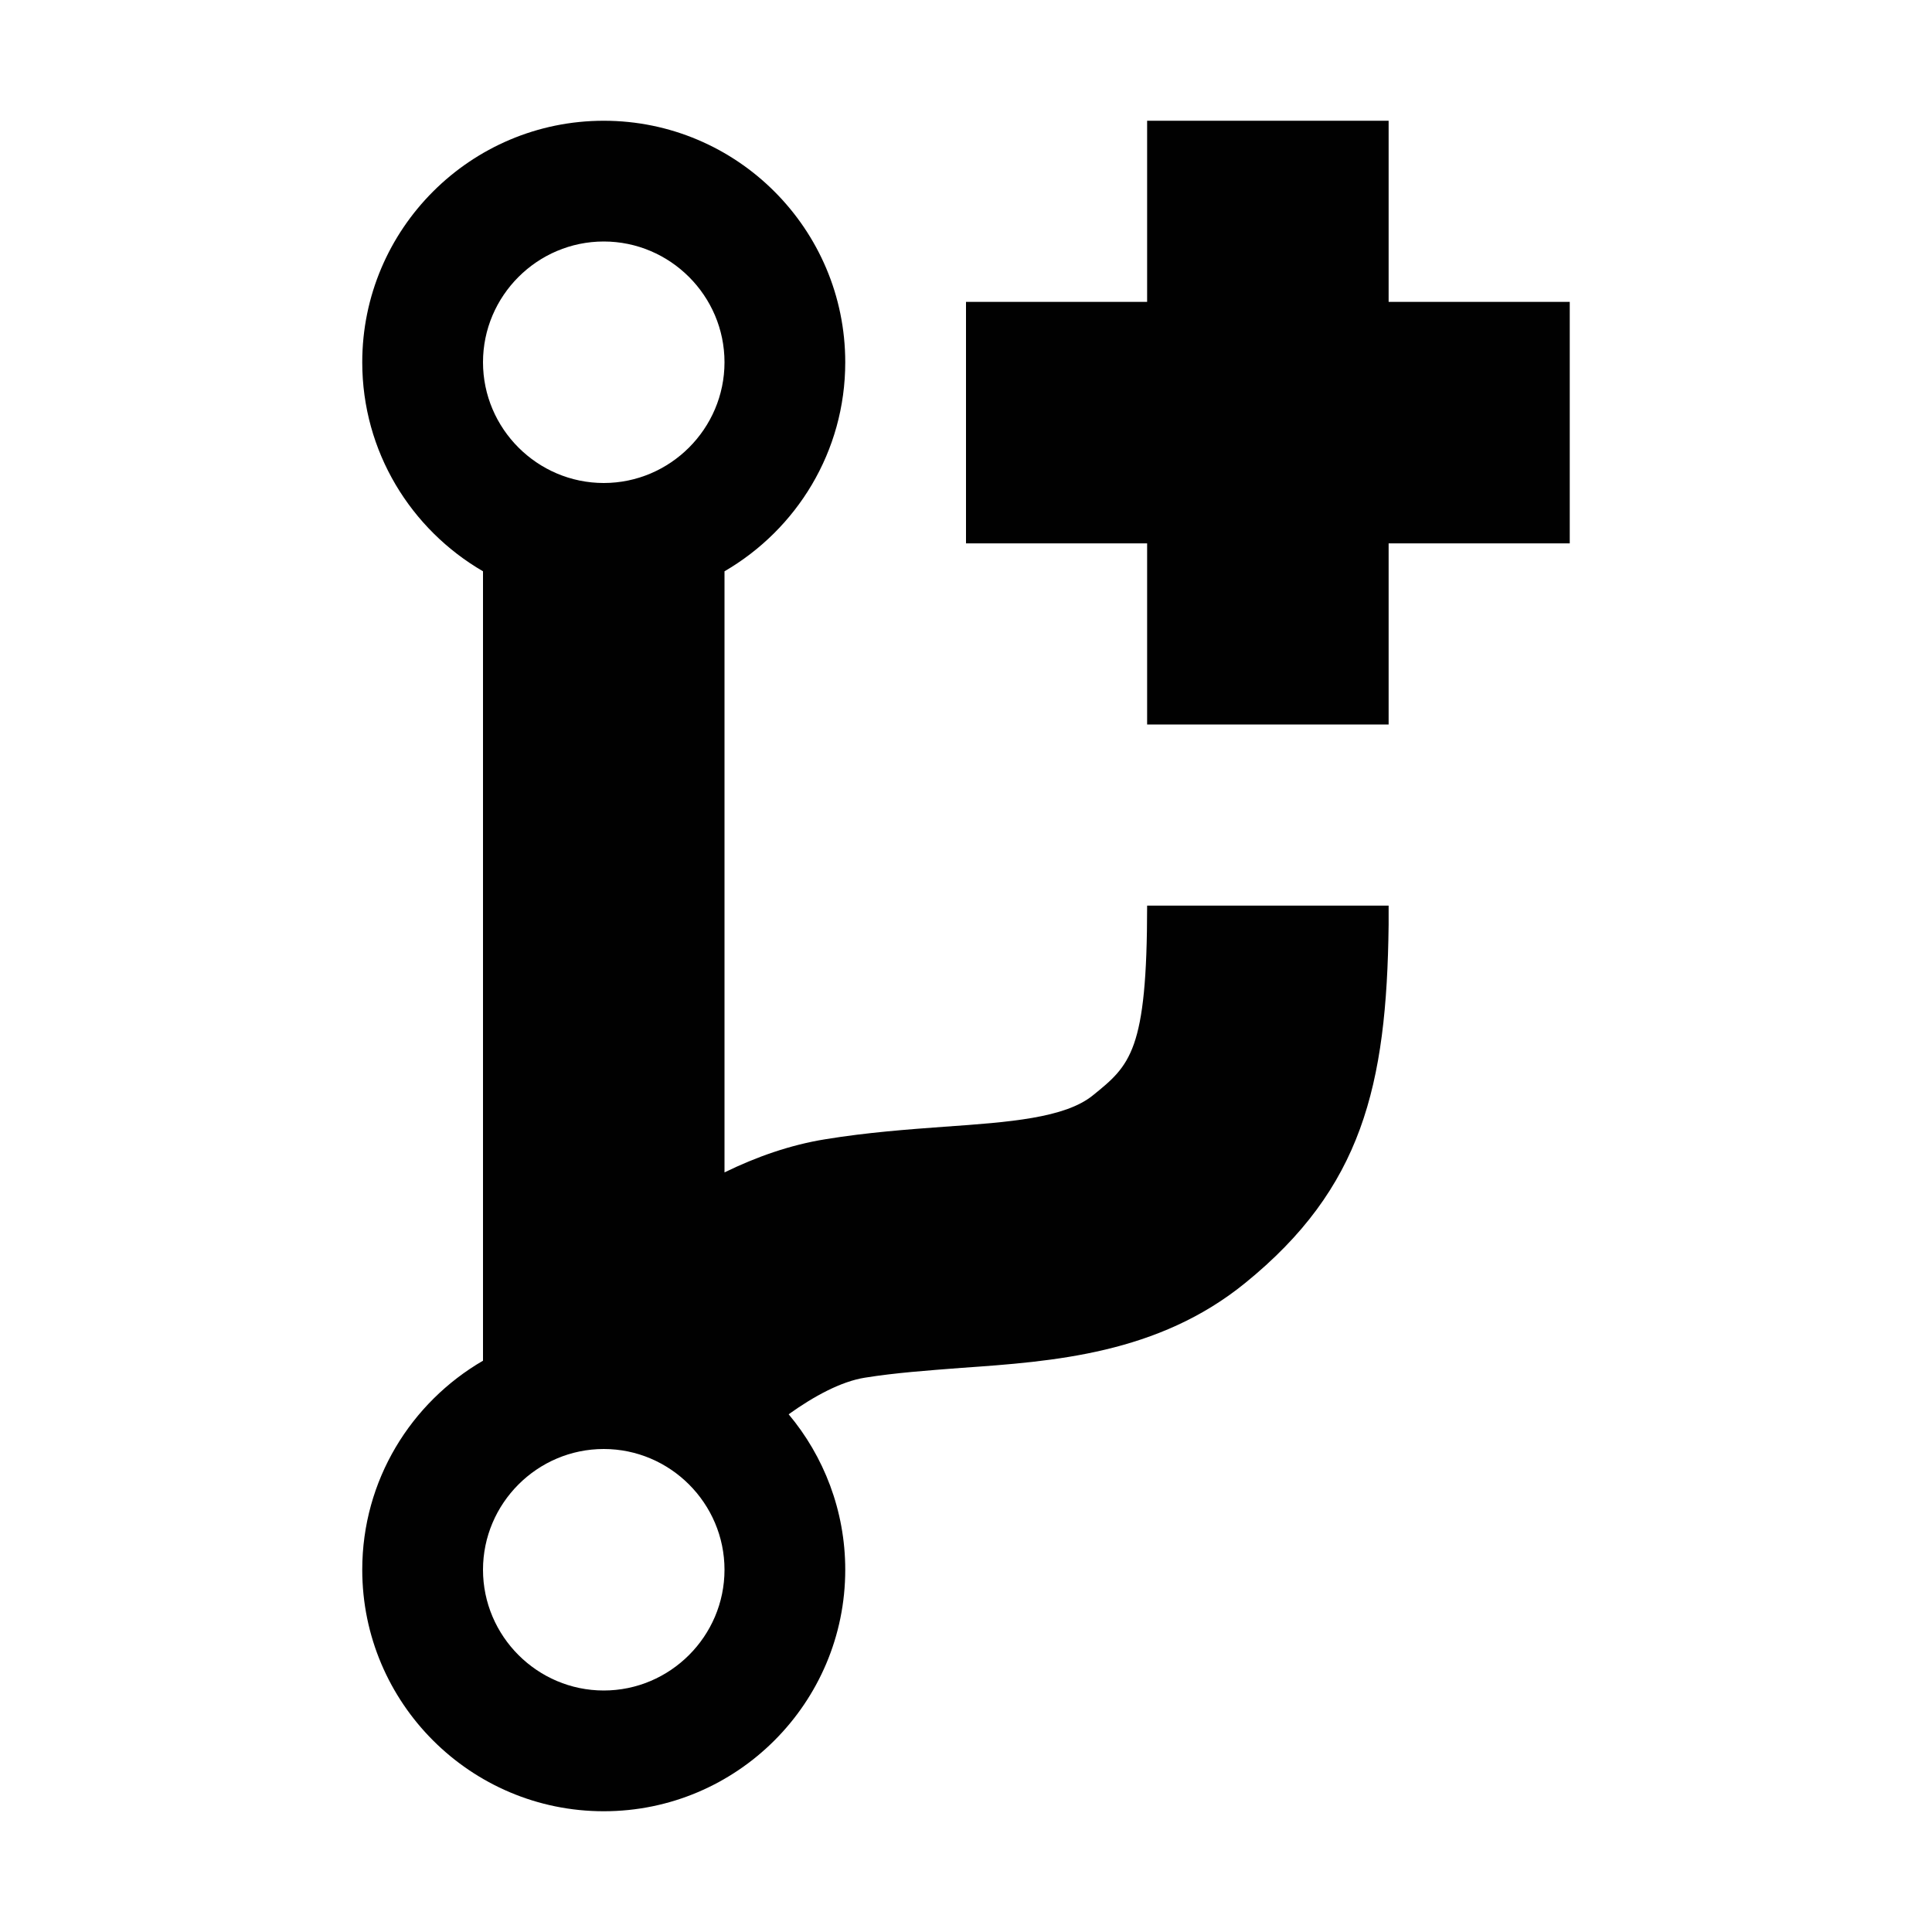
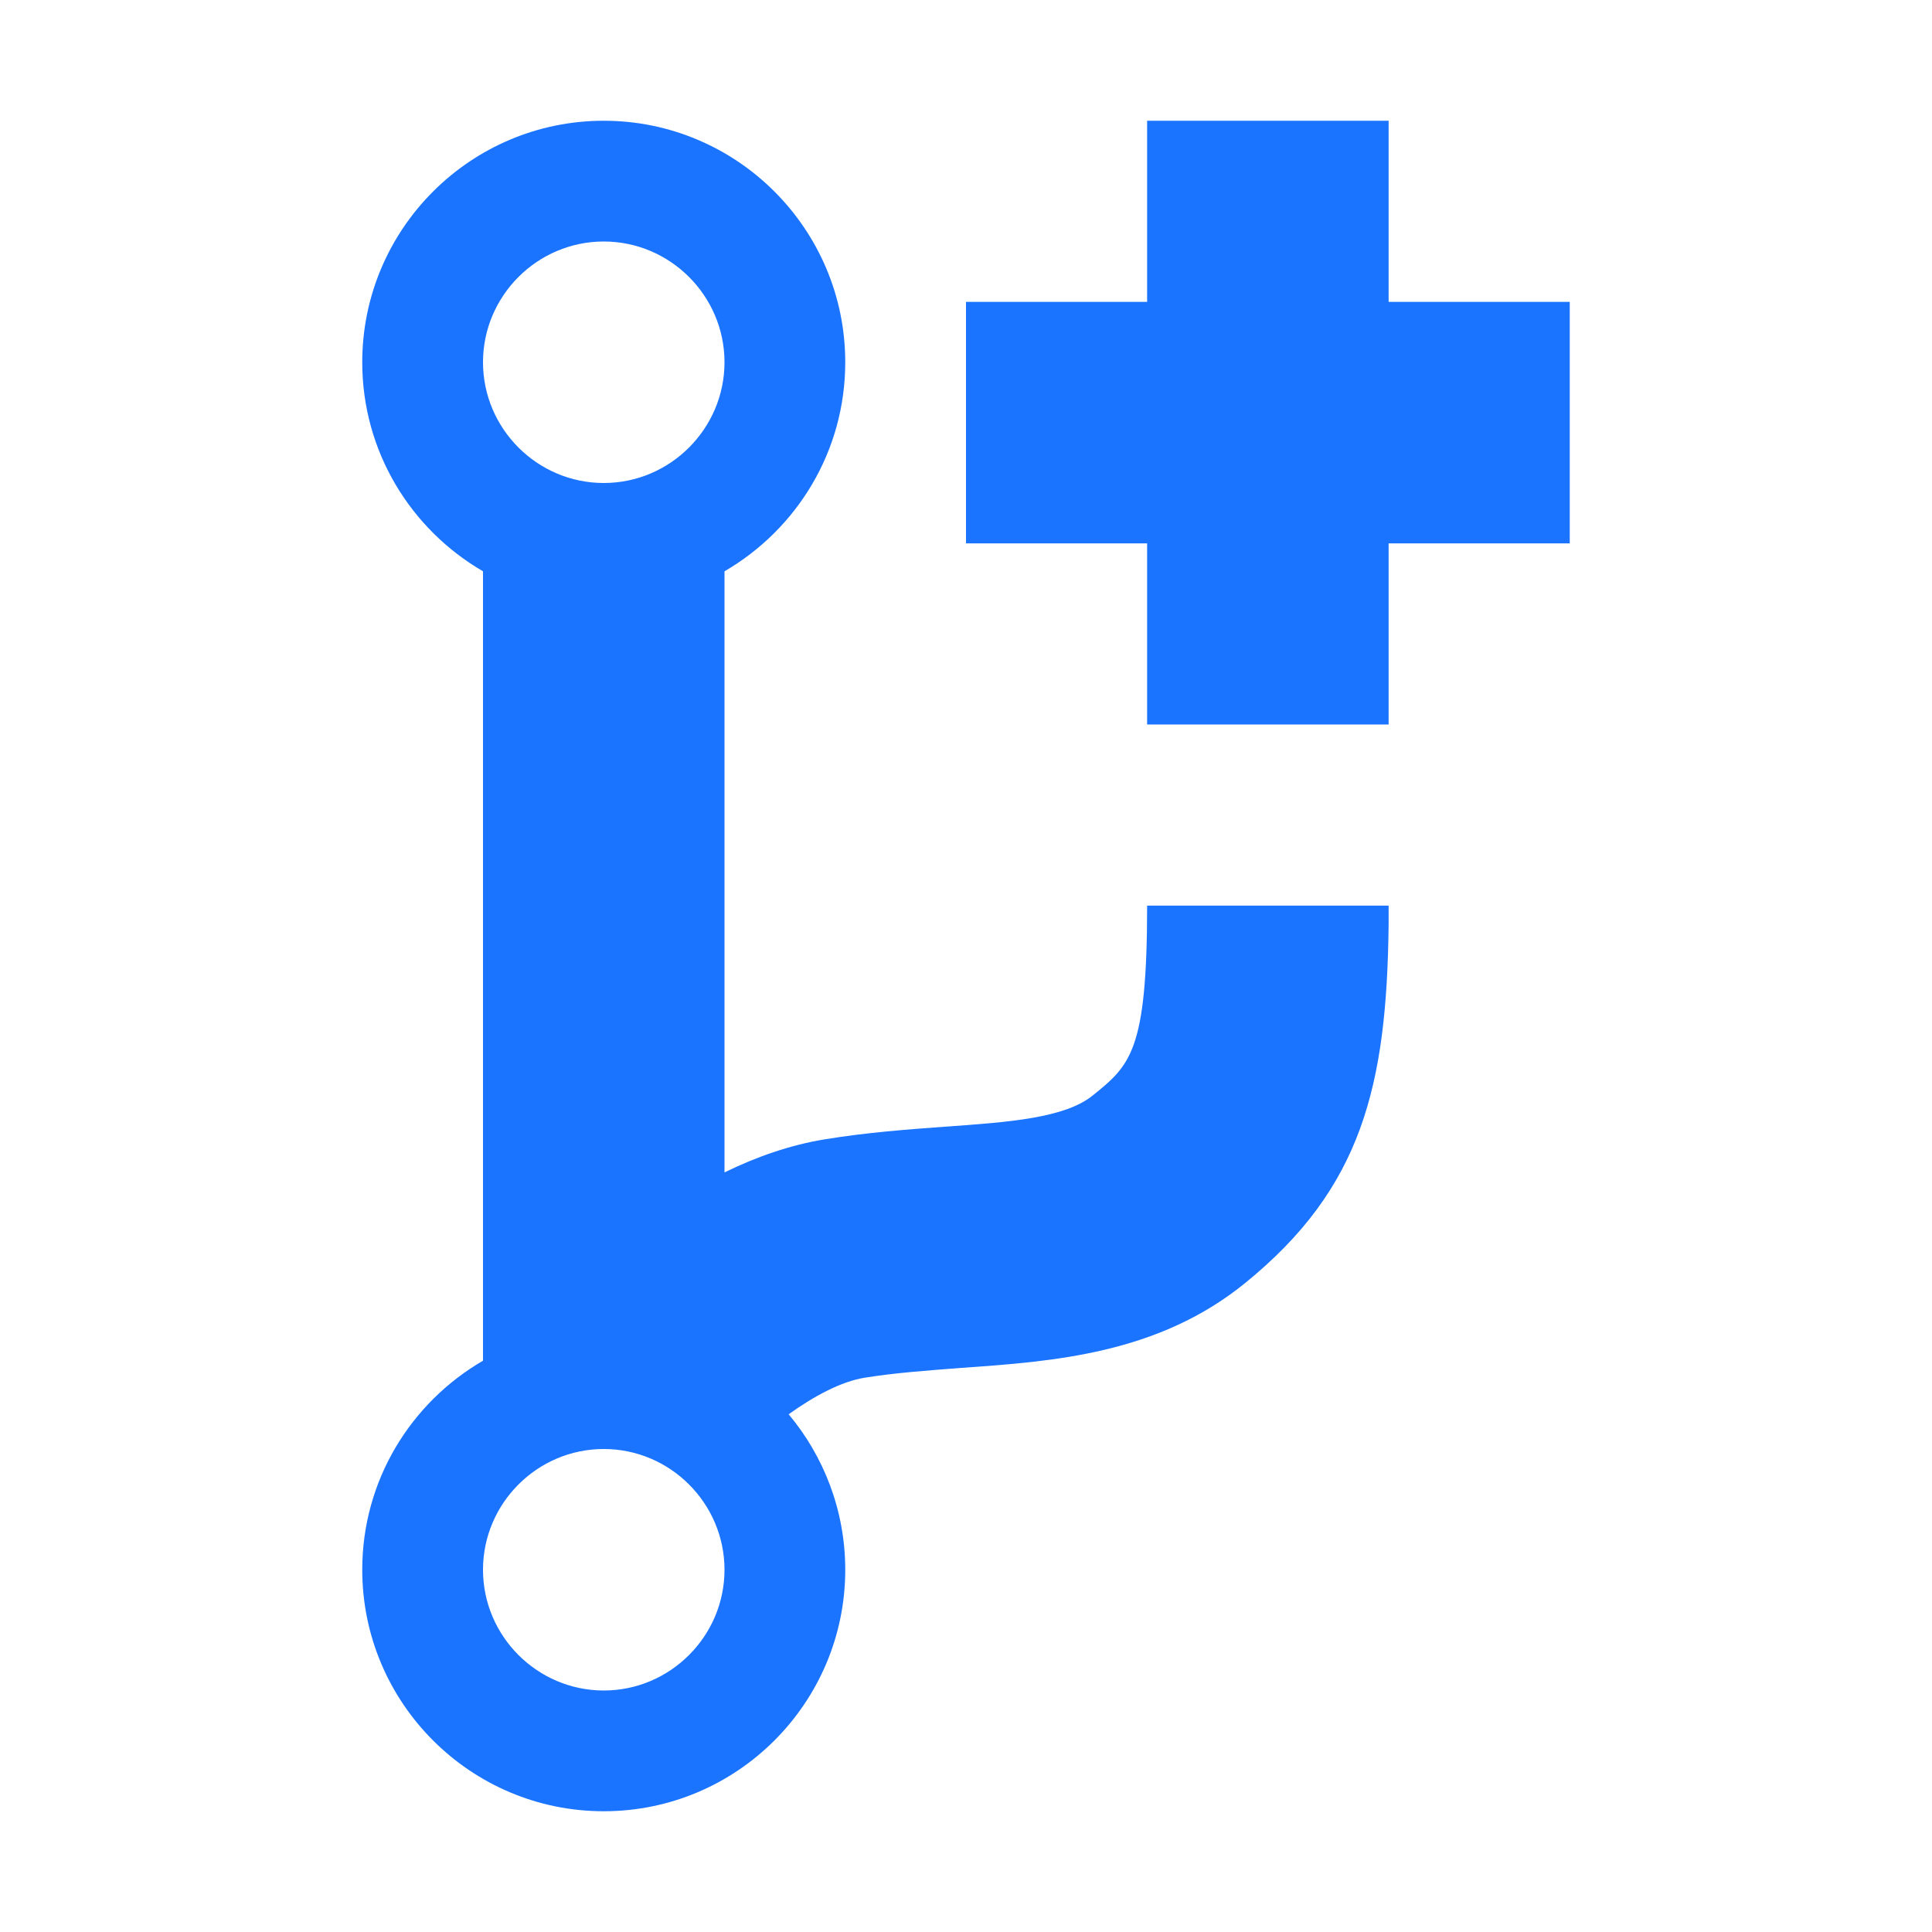
<svg xmlns="http://www.w3.org/2000/svg" version="1.1" id="Layer_1" x="0px" y="0px" width="512px" height="512px" viewBox="0 0 512 512" style="enable-background:new 0 0 512 512;" xml:space="preserve">
  <style type="text/css">

- 	.st0{fill:#010101;}
+ 	.st0{fill:#1b74ff;}

</style>
-   <g>
+   <g fill="#1b74ff" fill-opacity="1">
    <polygon class="st0" points="416,80 368,80 368,32 304,32 304,80 256,80 256,144 304,144 304,192 368,192 368,144 416,144  " />
    <path class="st0" d="M304,240c0,38.6-4.5,42.3-14.4,50.3c-7.4,6-22.2,7.1-39.4,8.3c-9.5,0.7-20.4,1.5-31.4,3.3   c-9.4,1.5-18.4,4.7-26.8,8.8V151.4c19.1-11.1,32-31.7,32-55.4c0-35.3-28.7-64-64-64S96,60.7,96,96c0,23.7,12.9,44.3,32,55.4v209.2   c-19.1,11.1-32,31.7-32,55.4c0,35.3,28.7,64,64,64s64-28.7,64-64c0-15.7-5.7-30.1-15-41.2c6.7-4.8,13.9-8.7,20.2-9.7   c8.1-1.3,16.6-1.9,25.6-2.6c24.4-1.7,52.1-3.7,75.2-22.5c30.9-25.1,37.5-52.1,38-94.9l0,0V240H304z M160,64c17.6,0,32,14.4,32,32   s-14.4,32-32,32s-32-14.4-32-32S142.4,64,160,64z M160,448c-17.6,0-32-14.4-32-32s14.4-32,32-32s32,14.4,32,32S177.6,448,160,448z" />
  </g>
</svg>
